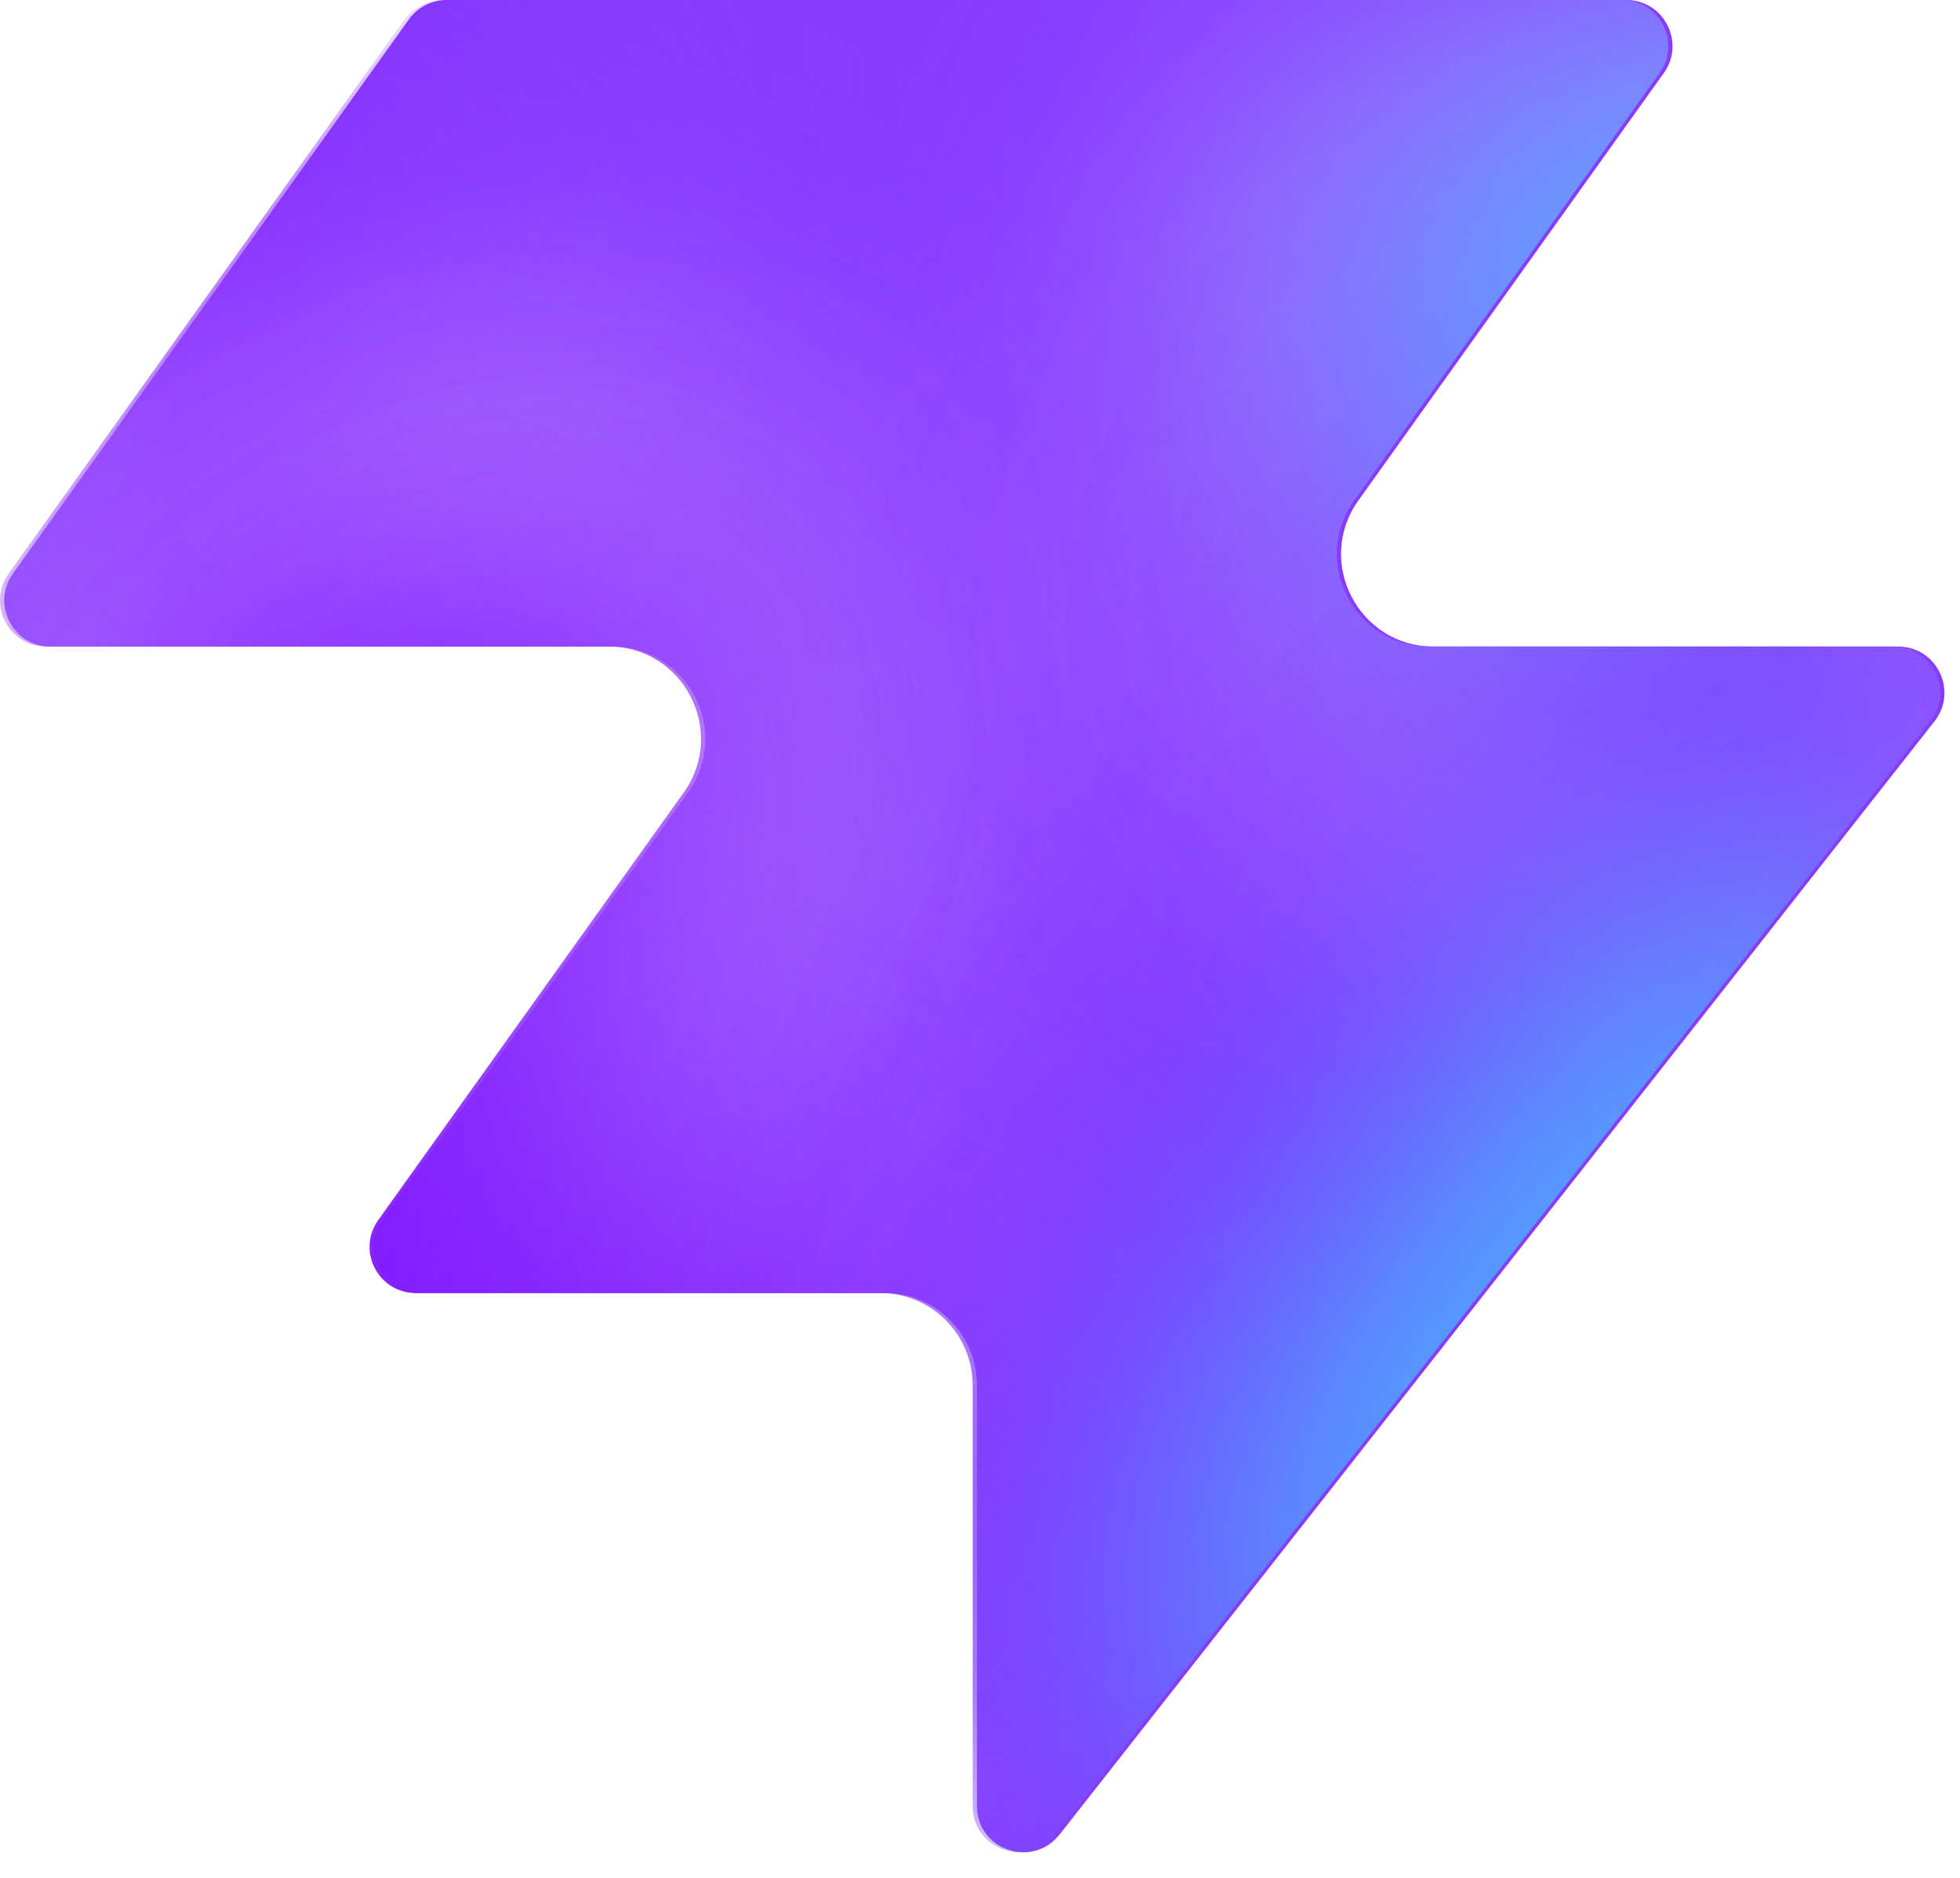
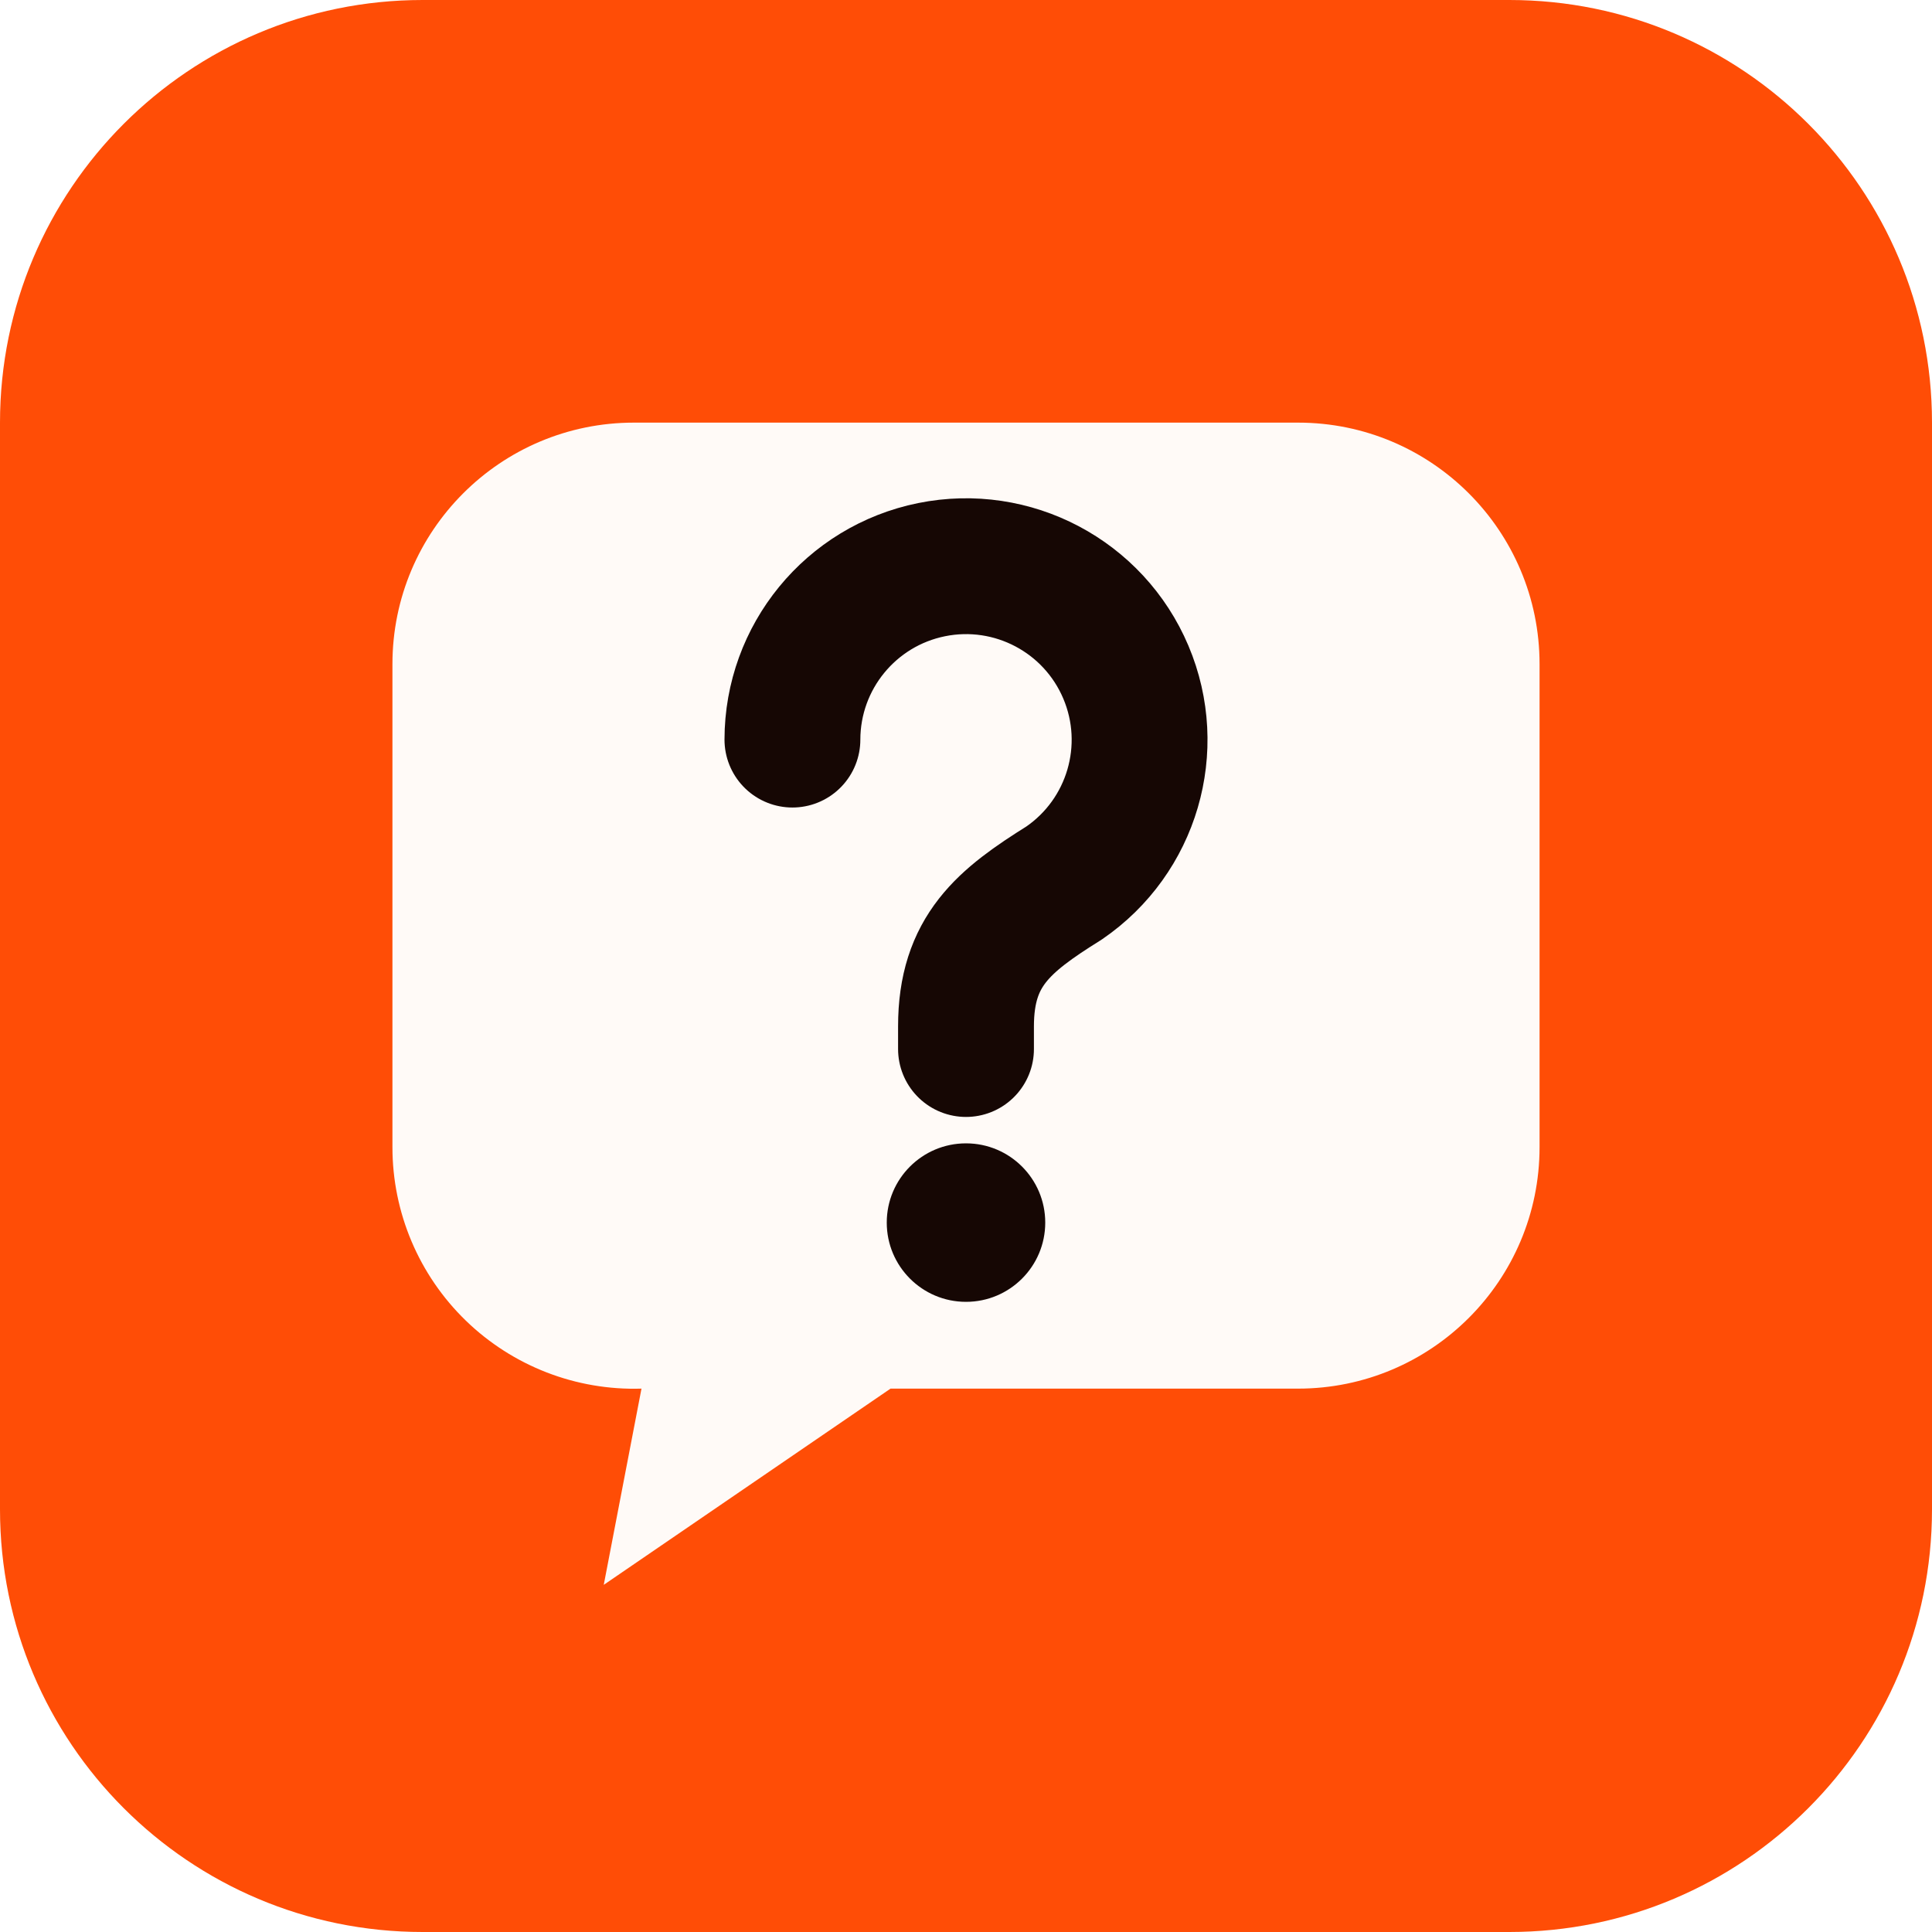
- <svg xmlns="http://www.w3.org/2000/svg" width="48" height="46" fill="none" viewBox="0 0 48 46">
-   <path fill="#863bff" d="M25.946 44.938c-.664.845-2.021.375-2.021-.698V33.937a2.26 2.26 0 0 0-2.262-2.262H10.287c-.92 0-1.456-1.04-.92-1.788l7.48-10.471c1.07-1.497 0-3.578-1.842-3.578H1.237c-.92 0-1.456-1.04-.92-1.788L10.013.474c.214-.297.556-.474.92-.474h28.894c.92 0 1.456 1.04.92 1.788l-7.48 10.471c-1.07 1.498 0 3.579 1.842 3.579h11.377c.943 0 1.473 1.088.89 1.83L25.947 44.94z" style="fill:#863bff;fill:color(display-p3 .525 .23 1);fill-opacity:1" />
-   <mask id="a" width="48" height="46" x="0" y="0" maskUnits="userSpaceOnUse" style="mask-type:alpha">
-     <path fill="#000" d="M25.842 44.938c-.664.844-2.021.375-2.021-.698V33.937a2.26 2.26 0 0 0-2.262-2.262H10.183c-.92 0-1.456-1.04-.92-1.788l7.48-10.471c1.07-1.498 0-3.579-1.842-3.579H1.133c-.92 0-1.456-1.04-.92-1.787L9.91.473c.214-.297.556-.474.92-.474h28.894c.92 0 1.456 1.04.92 1.788l-7.48 10.471c-1.07 1.498 0 3.578 1.842 3.578h11.377c.943 0 1.473 1.088.89 1.832L25.843 44.94z" style="fill:#000;fill-opacity:1" />
-   </mask>
-   <g mask="url(#a)">
-     <g filter="url(#b)">
-       <ellipse cx="5.508" cy="14.704" fill="#ede6ff" rx="5.508" ry="14.704" style="fill:#ede6ff;fill:color(display-p3 .927 .903 1);fill-opacity:1" transform="matrix(.00324 1 1 -.00324 -4.47 31.516)" />
-     </g>
-     <g filter="url(#c)">
-       <ellipse cx="10.399" cy="29.851" fill="#ede6ff" rx="10.399" ry="29.851" style="fill:#ede6ff;fill:color(display-p3 .927 .903 1);fill-opacity:1" transform="matrix(.00324 1 1 -.00324 -39.328 7.883)" />
-     </g>
-     <g filter="url(#d)">
-       <ellipse cx="5.508" cy="30.487" fill="#7e14ff" rx="5.508" ry="30.487" style="fill:#7e14ff;fill:color(display-p3 .492 .077 1);fill-opacity:1" transform="rotate(89.814 -25.913 -14.639)scale(1 -1)" />
-     </g>
-     <g filter="url(#e)">
-       <ellipse cx="5.508" cy="30.599" fill="#7e14ff" rx="5.508" ry="30.599" style="fill:#7e14ff;fill:color(display-p3 .492 .077 1);fill-opacity:1" transform="rotate(89.814 -32.644 -3.334)scale(1 -1)" />
-     </g>
-     <g filter="url(#f)">
-       <ellipse cx="5.508" cy="30.599" fill="#7e14ff" rx="5.508" ry="30.599" style="fill:#7e14ff;fill:color(display-p3 .492 .077 1);fill-opacity:1" transform="matrix(.00324 1 1 -.00324 -34.34 30.47)" />
-     </g>
-     <g filter="url(#g)">
-       <ellipse cx="14.072" cy="22.078" fill="#ede6ff" rx="14.072" ry="22.078" style="fill:#ede6ff;fill:color(display-p3 .927 .903 1);fill-opacity:1" transform="rotate(93.35 24.506 48.493)scale(-1 1)" />
-     </g>
-     <g filter="url(#h)">
-       <ellipse cx="3.47" cy="21.501" fill="#7e14ff" rx="3.47" ry="21.501" style="fill:#7e14ff;fill:color(display-p3 .492 .077 1);fill-opacity:1" transform="rotate(89.009 28.708 47.59)scale(-1 1)" />
-     </g>
-     <g filter="url(#i)">
-       <ellipse cx="3.47" cy="21.501" fill="#7e14ff" rx="3.47" ry="21.501" style="fill:#7e14ff;fill:color(display-p3 .492 .077 1);fill-opacity:1" transform="rotate(89.009 28.708 47.59)scale(-1 1)" />
-     </g>
-     <g filter="url(#j)">
-       <ellipse cx=".387" cy="8.972" fill="#7e14ff" rx="4.407" ry="29.108" style="fill:#7e14ff;fill:color(display-p3 .492 .077 1);fill-opacity:1" transform="rotate(39.51 .387 8.972)" />
-     </g>
-     <g filter="url(#k)">
-       <ellipse cx="47.523" cy="-6.092" fill="#7e14ff" rx="4.407" ry="29.108" style="fill:#7e14ff;fill:color(display-p3 .492 .077 1);fill-opacity:1" transform="rotate(37.892 47.523 -6.092)" />
-     </g>
-     <g filter="url(#l)">
-       <ellipse cx="41.412" cy="6.333" fill="#47bfff" rx="5.971" ry="9.665" style="fill:#47bfff;fill:color(display-p3 .28 .748 1);fill-opacity:1" transform="rotate(37.892 41.412 6.333)" />
-     </g>
-     <g filter="url(#m)">
-       <ellipse cx="-1.879" cy="38.332" fill="#7e14ff" rx="4.407" ry="29.108" style="fill:#7e14ff;fill:color(display-p3 .492 .077 1);fill-opacity:1" transform="rotate(37.892 -1.88 38.332)" />
-     </g>
-     <g filter="url(#n)">
-       <ellipse cx="-1.879" cy="38.332" fill="#7e14ff" rx="4.407" ry="29.108" style="fill:#7e14ff;fill:color(display-p3 .492 .077 1);fill-opacity:1" transform="rotate(37.892 -1.88 38.332)" />
-     </g>
-     <g filter="url(#o)">
-       <ellipse cx="35.651" cy="29.907" fill="#7e14ff" rx="4.407" ry="29.108" style="fill:#7e14ff;fill:color(display-p3 .492 .077 1);fill-opacity:1" transform="rotate(37.892 35.651 29.907)" />
-     </g>
-     <g filter="url(#p)">
-       <ellipse cx="38.418" cy="32.4" fill="#47bfff" rx="5.971" ry="15.297" style="fill:#47bfff;fill:color(display-p3 .28 .748 1);fill-opacity:1" transform="rotate(37.892 38.418 32.4)" />
-     </g>
-   </g>
-   <defs>
-     <filter id="b" width="60.045" height="41.654" x="-19.77" y="16.149" color-interpolation-filters="sRGB" filterUnits="userSpaceOnUse">
-       <feFlood flood-opacity="0" result="BackgroundImageFix" />
-       <feBlend in="SourceGraphic" in2="BackgroundImageFix" result="shape" />
-       <feGaussianBlur result="effect1_foregroundBlur_2002_17158" stdDeviation="7.659" />
-     </filter>
-     <filter id="c" width="90.34" height="51.437" x="-54.613" y="-7.533" color-interpolation-filters="sRGB" filterUnits="userSpaceOnUse">
-       <feFlood flood-opacity="0" result="BackgroundImageFix" />
-       <feBlend in="SourceGraphic" in2="BackgroundImageFix" result="shape" />
-       <feGaussianBlur result="effect1_foregroundBlur_2002_17158" stdDeviation="7.659" />
-     </filter>
-     <filter id="d" width="79.355" height="29.4" x="-49.64" y="2.03" color-interpolation-filters="sRGB" filterUnits="userSpaceOnUse">
-       <feFlood flood-opacity="0" result="BackgroundImageFix" />
-       <feBlend in="SourceGraphic" in2="BackgroundImageFix" result="shape" />
-       <feGaussianBlur result="effect1_foregroundBlur_2002_17158" stdDeviation="4.596" />
-     </filter>
-     <filter id="e" width="79.579" height="29.4" x="-45.045" y="20.029" color-interpolation-filters="sRGB" filterUnits="userSpaceOnUse">
-       <feFlood flood-opacity="0" result="BackgroundImageFix" />
-       <feBlend in="SourceGraphic" in2="BackgroundImageFix" result="shape" />
-       <feGaussianBlur result="effect1_foregroundBlur_2002_17158" stdDeviation="4.596" />
-     </filter>
-     <filter id="f" width="79.579" height="29.4" x="-43.513" y="21.178" color-interpolation-filters="sRGB" filterUnits="userSpaceOnUse">
-       <feFlood flood-opacity="0" result="BackgroundImageFix" />
-       <feBlend in="SourceGraphic" in2="BackgroundImageFix" result="shape" />
-       <feGaussianBlur result="effect1_foregroundBlur_2002_17158" stdDeviation="4.596" />
-     </filter>
-     <filter id="g" width="74.749" height="58.852" x="15.756" y="-17.901" color-interpolation-filters="sRGB" filterUnits="userSpaceOnUse">
-       <feFlood flood-opacity="0" result="BackgroundImageFix" />
-       <feBlend in="SourceGraphic" in2="BackgroundImageFix" result="shape" />
-       <feGaussianBlur result="effect1_foregroundBlur_2002_17158" stdDeviation="7.659" />
-     </filter>
-     <filter id="h" width="61.377" height="25.362" x="23.548" y="2.284" color-interpolation-filters="sRGB" filterUnits="userSpaceOnUse">
-       <feFlood flood-opacity="0" result="BackgroundImageFix" />
-       <feBlend in="SourceGraphic" in2="BackgroundImageFix" result="shape" />
-       <feGaussianBlur result="effect1_foregroundBlur_2002_17158" stdDeviation="4.596" />
-     </filter>
-     <filter id="i" width="61.377" height="25.362" x="23.548" y="2.284" color-interpolation-filters="sRGB" filterUnits="userSpaceOnUse">
-       <feFlood flood-opacity="0" result="BackgroundImageFix" />
-       <feBlend in="SourceGraphic" in2="BackgroundImageFix" result="shape" />
-       <feGaussianBlur result="effect1_foregroundBlur_2002_17158" stdDeviation="4.596" />
-     </filter>
-     <filter id="j" width="56.045" height="63.649" x="-27.636" y="-22.853" color-interpolation-filters="sRGB" filterUnits="userSpaceOnUse">
-       <feFlood flood-opacity="0" result="BackgroundImageFix" />
-       <feBlend in="SourceGraphic" in2="BackgroundImageFix" result="shape" />
-       <feGaussianBlur result="effect1_foregroundBlur_2002_17158" stdDeviation="4.596" />
-     </filter>
-     <filter id="k" width="54.814" height="64.646" x="20.116" y="-38.415" color-interpolation-filters="sRGB" filterUnits="userSpaceOnUse">
-       <feFlood flood-opacity="0" result="BackgroundImageFix" />
-       <feBlend in="SourceGraphic" in2="BackgroundImageFix" result="shape" />
-       <feGaussianBlur result="effect1_foregroundBlur_2002_17158" stdDeviation="4.596" />
-     </filter>
-     <filter id="l" width="33.541" height="35.313" x="24.641" y="-11.323" color-interpolation-filters="sRGB" filterUnits="userSpaceOnUse">
-       <feFlood flood-opacity="0" result="BackgroundImageFix" />
-       <feBlend in="SourceGraphic" in2="BackgroundImageFix" result="shape" />
-       <feGaussianBlur result="effect1_foregroundBlur_2002_17158" stdDeviation="4.596" />
-     </filter>
-     <filter id="m" width="54.814" height="64.646" x="-29.286" y="6.009" color-interpolation-filters="sRGB" filterUnits="userSpaceOnUse">
-       <feFlood flood-opacity="0" result="BackgroundImageFix" />
-       <feBlend in="SourceGraphic" in2="BackgroundImageFix" result="shape" />
-       <feGaussianBlur result="effect1_foregroundBlur_2002_17158" stdDeviation="4.596" />
-     </filter>
-     <filter id="n" width="54.814" height="64.646" x="-29.286" y="6.009" color-interpolation-filters="sRGB" filterUnits="userSpaceOnUse">
-       <feFlood flood-opacity="0" result="BackgroundImageFix" />
-       <feBlend in="SourceGraphic" in2="BackgroundImageFix" result="shape" />
-       <feGaussianBlur result="effect1_foregroundBlur_2002_17158" stdDeviation="4.596" />
-     </filter>
-     <filter id="o" width="54.814" height="64.646" x="8.244" y="-2.416" color-interpolation-filters="sRGB" filterUnits="userSpaceOnUse">
-       <feFlood flood-opacity="0" result="BackgroundImageFix" />
-       <feBlend in="SourceGraphic" in2="BackgroundImageFix" result="shape" />
-       <feGaussianBlur result="effect1_foregroundBlur_2002_17158" stdDeviation="4.596" />
-     </filter>
-     <filter id="p" width="39.409" height="43.623" x="18.713" y="10.588" color-interpolation-filters="sRGB" filterUnits="userSpaceOnUse">
-       <feFlood flood-opacity="0" result="BackgroundImageFix" />
-       <feBlend in="SourceGraphic" in2="BackgroundImageFix" result="shape" />
-       <feGaussianBlur result="effect1_foregroundBlur_2002_17158" stdDeviation="4.596" />
-     </filter>
-   </defs>
+ <svg xmlns="http://www.w3.org/2000/svg" viewBox="0 0 512 512">
+   <rect width="512" height="512" rx="112" fill="#ff4d06" />
+   <path fill="#fffaf7" d="M168 112h176a64 64 0 0 1 64 64v128a64 64 0 0 1-64 64H236l-76 52 10-52a64 64 0 0 1-66-64V176a64 64 0 0 1 64-64z" />
+   <path fill="none" stroke="#160704" stroke-width="36" stroke-linecap="round" stroke-linejoin="round" d="M210 196a46 46 0 1 1 72 38c-16 10-26 18-26 38v6" />
+   <circle cx="256" cy="324" r="21" fill="#160704" />
</svg>
